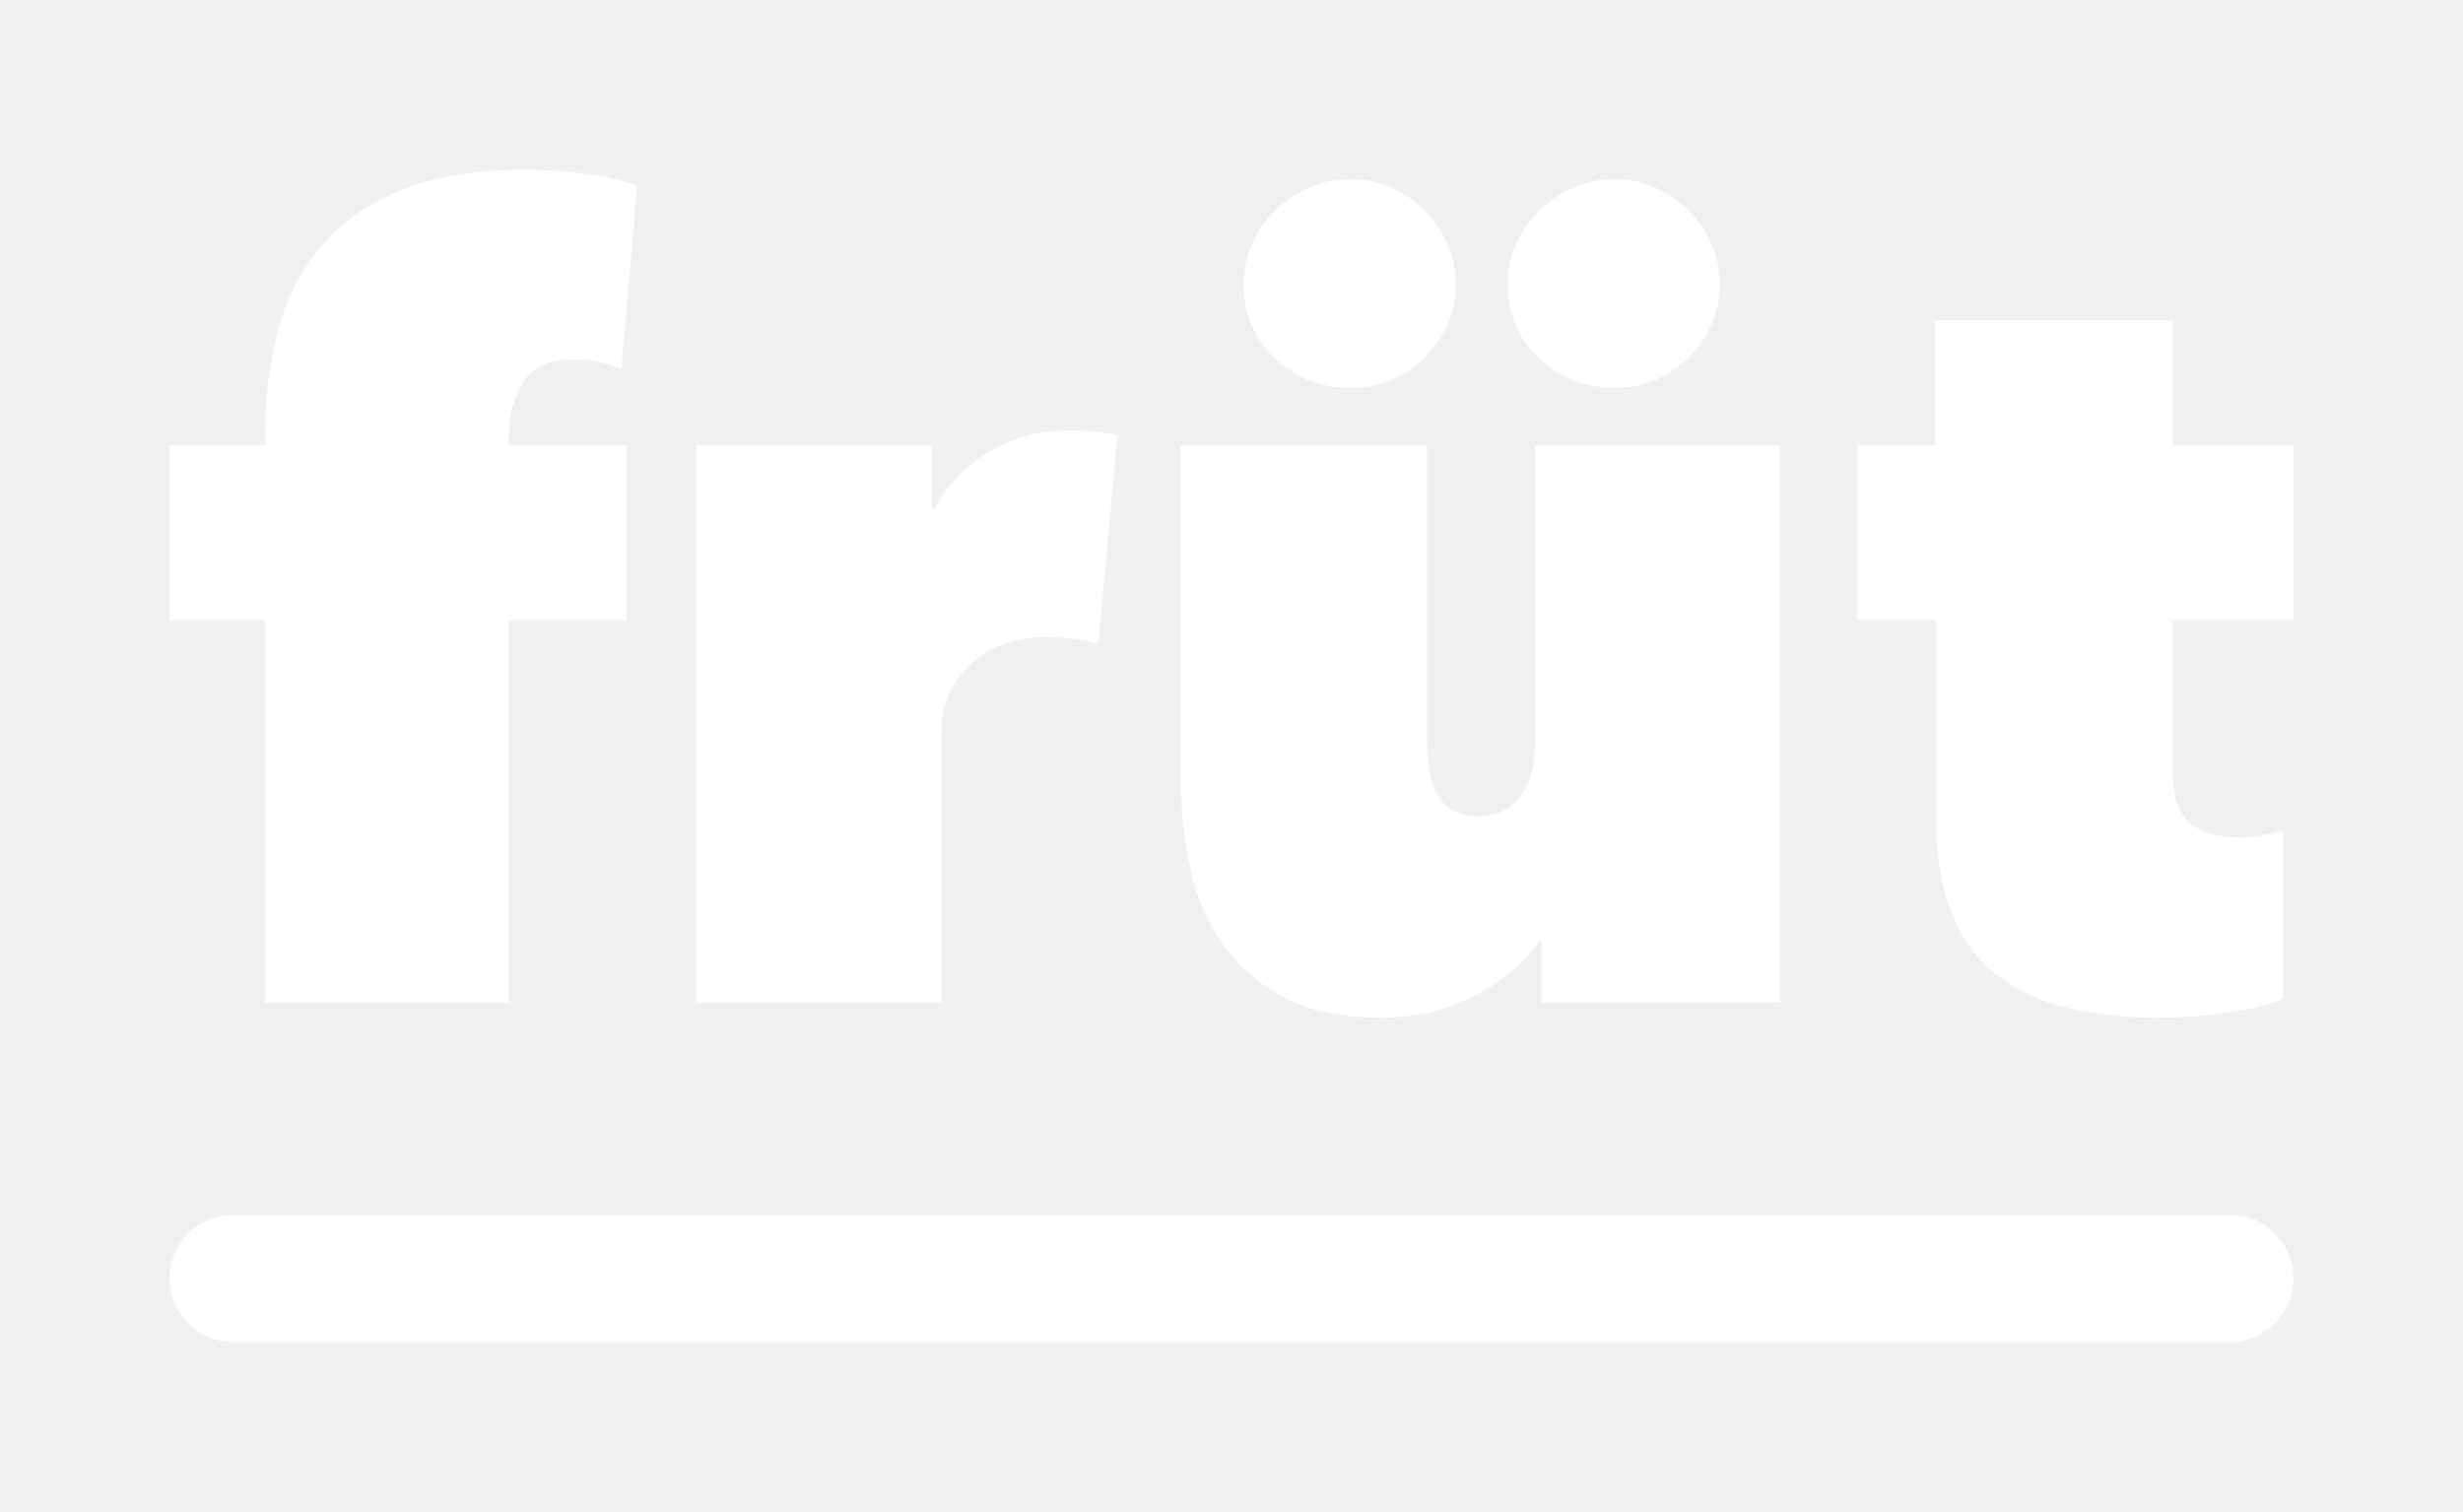
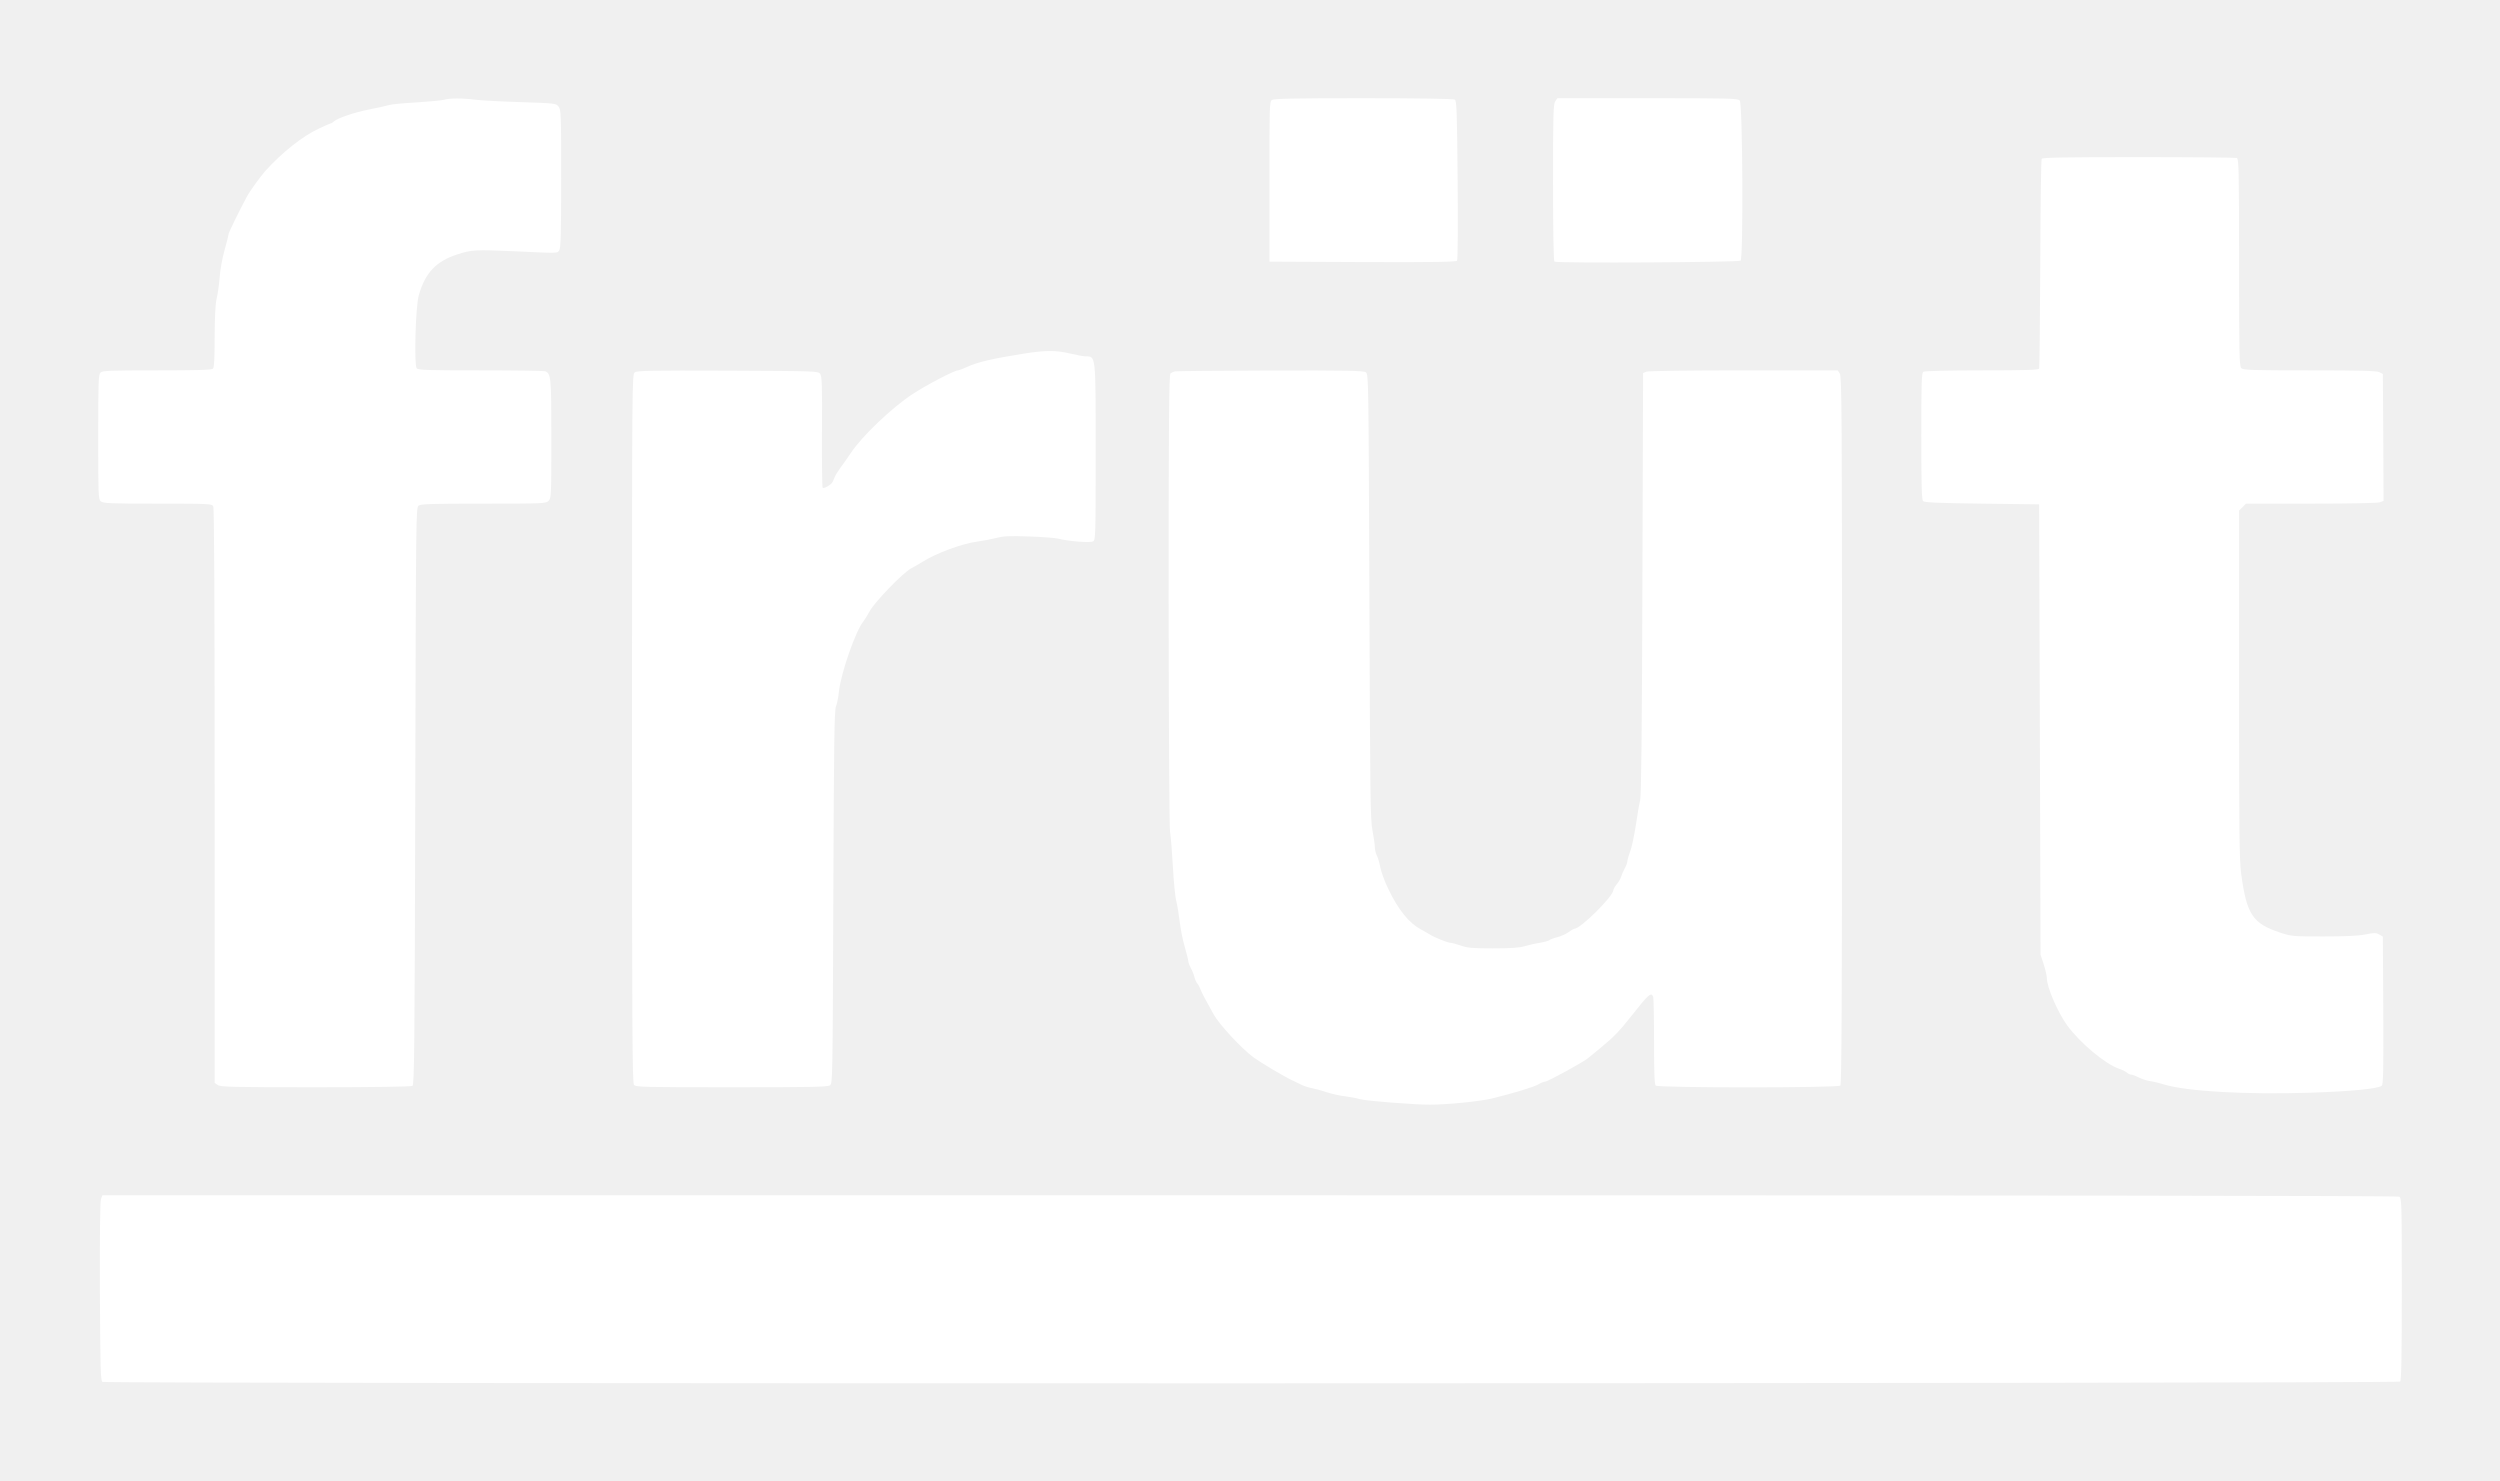
- <svg xmlns="http://www.w3.org/2000/svg" viewBox="0 0 2323 1426" width="2323" height="1426">
-   <g fill="#ffffff" transform="translate(160.0,946.0) scale(1,-1)">
-     <path transform="translate(0.0,0)" d="M426 598Q417 602 405.0 604.5Q393 607 381 607Q347 607 333.5 586.0Q320 565 320 533V526H431V361H320V0H90V361H0V526H90V538Q90 587 101.5 632.0Q113 677 141.0 711.5Q169 746 216.5 766.0Q264 786 336 786Q359 786 389.5 782.5Q420 779 441 771L426 598Z" />
-     <path transform="translate(444.0,0)" d="M53 526H275V466H277Q294 498 327.5 519.0Q361 540 406 540Q433 540 450 535L432 339Q421 342 407.5 343.5Q394 345 383 345Q338 345 311.0 319.0Q284 293 284 255V0H53Z" />
-     <path transform="translate(909.0,0)" d="M610 0H385V58H383Q363 29 323.5 7.5Q284 -14 233 -14Q177 -14 141.0 5.5Q105 25 83.5 56.5Q62 88 53.5 127.5Q45 167 45 206V526H277V248Q277 208 289.5 192.0Q302 176 327 176Q350 176 364.5 194.5Q379 213 379 248V526H610ZM353 678Q353 698 361.0 716.0Q369 734 383.0 747.5Q397 761 415.0 769.0Q433 777 454 777Q474 777 492.0 769.0Q510 761 523.5 747.5Q537 734 545.0 716.0Q553 698 553 678Q553 657 545.0 639.5Q537 622 523.5 608.5Q510 595 492.0 587.5Q474 580 454 580Q412 580 382.5 608.0Q353 636 353 678ZM104 678Q104 698 112.0 716.0Q120 734 134.0 747.5Q148 761 166.0 769.0Q184 777 205 777Q225 777 243.0 769.0Q261 761 274.5 747.5Q288 734 296.0 716.0Q304 698 304 678Q304 657 296.0 639.5Q288 622 274.5 608.5Q261 595 243.0 587.5Q225 580 205 580Q163 580 133.5 608.0Q104 636 104 678Z" />
-     <path transform="translate(1592.0,0)" d="M282 -14Q176 -14 125.0 31.5Q74 77 74 173V361H0V526H73V644H297V526H411V361H297V221Q297 183 313.5 169.5Q330 156 359 156Q370 156 382.0 158.0Q394 160 401 162V4Q383 -4 350.5 -9.0Q318 -14 282 -14Z" />
-     <rect x="0" y="-320.0" width="2003.0" height="120.0" rx="60.0" />
+ <svg xmlns="http://www.w3.org/2000/svg" version="1.0" width="1782pt" height="1055pt" viewBox="0 0 1782 1055" preserveAspectRatio="xMidYMid meet">
+   <g transform="translate(0,1055) scale(0.1,-0.1)" fill="#ffffff" stroke="none">
+     <path d="M3165 9839 c-16 -5 -104 -13 -195 -19 -91 -5 -180 -13 -198 -19 -19 -6 -82 -20 -140 -31 -109 -22 -224 -61 -253 -86 -8 -8 -19 -14 -23 -14 -3 0 -41 -16 -84 -37 -117 -55 -262 -170 -382 -303 -32 -36 -111 -145 -130 -181 -52 -97 -130 -256 -130 -265 0 -6 -13 -58 -29 -115 -16 -58 -32 -144 -35 -194 -4 -49 -13 -117 -21 -150 -10 -42 -14 -123 -15 -275 0 -154 -3 -219 -12 -228 -9 -9 -111 -12 -399 -12 -339 0 -390 -2 -403 -16 -14 -14 -16 -69 -16 -458 0 -416 1 -444 18 -459 17 -15 59 -17 405 -17 372 0 387 -1 397 -19 7 -13 10 -674 10 -2065 l0 -2045 22 -15 c20 -14 103 -16 698 -16 408 0 681 4 690 10 13 8 16 252 20 2065 5 2021 5 2057 24 2071 16 12 96 14 463 14 430 0 444 1 463 20 19 19 20 33 20 440 0 443 -2 467 -45 484 -9 3 -216 6 -460 6 -379 0 -444 2 -455 15 -19 23 -8 442 15 519 45 161 123 243 273 292 102 34 131 35 409 23 319 -15 304 -15 319 6 11 15 14 112 14 511 0 465 -1 493 -19 515 -18 22 -24 23 -267 31 -137 4 -283 12 -324 17 -92 12 -185 12 -225 0z" />
+     <path d="M9066 9837 c-17 -12 -18 -48 -17 -582 l0 -570 664 -3 c525 -2 666 1 673 10 5 7 7 260 4 576 -4 486 -7 564 -20 572 -9 6 -268 10 -651 10 -505 0 -639 -3 -653 -13z" />
+     <path d="M11086 9828 c-14 -20 -16 -92 -16 -580 0 -350 4 -559 10 -563 19 -12 1313 -5 1327 7 20 16 15 1117 -6 1141 -12 16 -71 17 -657 17 l-643 0 -15 -22z" />
+     <path d="M14553 9418 c-4 -7 -9 -344 -10 -748 -2 -404 -5 -741 -8 -747 -3 -10 -94 -13 -407 -13 -237 0 -409 -4 -418 -10 -13 -8 -15 -70 -15 -459 0 -356 3 -453 13 -463 10 -10 105 -14 420 -18 l407 -5 5 -1605 5 -1605 23 -70 c12 -38 22 -82 22 -98 0 -64 78 -244 145 -336 91 -125 271 -275 369 -309 23 -7 48 -20 57 -28 8 -8 22 -14 30 -14 8 0 33 -9 54 -20 22 -11 58 -23 80 -26 22 -3 67 -14 100 -24 165 -50 582 -73 1039 -59 297 10 486 28 513 50 11 10 13 103 11 537 l-3 526 -26 15 c-23 13 -36 13 -100 0 -51 -10 -145 -14 -299 -14 -218 0 -228 1 -306 27 -198 65 -240 130 -279 421 -13 101 -15 298 -15 1353 l0 1235 25 24 24 25 465 0 c279 0 475 4 490 10 l26 10 -2 452 -3 452 -25 13 c-19 10 -137 13 -497 13 -415 0 -473 2 -487 16 -14 14 -16 96 -16 754 0 664 -2 738 -16 744 -9 3 -323 6 -699 6 -536 0 -686 -3 -692 -12z" />
+     <path d="M7295 8029 c-225 -36 -327 -60 -403 -95 -29 -13 -58 -24 -64 -24 -25 0 -224 -104 -323 -169 -147 -96 -362 -301 -441 -421 -24 -36 -57 -83 -74 -105 -16 -22 -34 -51 -40 -65 -5 -14 -13 -31 -17 -38 -11 -19 -61 -47 -69 -39 -4 3 -6 183 -5 399 2 332 0 396 -13 413 -14 20 -28 20 -658 23 -548 2 -647 0 -663 -12 -20 -14 -20 -39 -20 -2539 0 -2124 2 -2527 14 -2540 12 -16 73 -17 695 -17 573 0 685 2 702 14 19 14 19 42 24 1343 4 1092 7 1333 19 1358 7 17 17 64 21 106 14 131 120 435 174 499 7 8 28 42 46 75 40 70 236 272 295 304 22 11 58 32 80 46 100 63 284 131 394 145 36 5 95 16 131 25 54 14 94 16 235 11 94 -3 188 -10 210 -16 70 -18 225 -31 246 -19 18 9 19 31 19 635 0 700 2 683 -72 684 -15 0 -64 9 -110 20 -100 24 -175 24 -333 -1z" />
+     <path d="M8375 7903 c-11 -3 -26 -10 -32 -15 -10 -8 -13 -343 -13 -1617 1 -916 5 -1625 10 -1651 5 -25 14 -135 20 -245 6 -110 17 -222 25 -250 7 -27 18 -93 24 -145 6 -52 22 -133 36 -180 13 -47 25 -92 25 -100 0 -8 8 -31 18 -50 11 -19 22 -48 26 -65 4 -16 13 -37 20 -45 8 -8 17 -26 22 -40 8 -22 34 -72 95 -181 41 -73 196 -240 284 -306 48 -35 223 -140 275 -163 14 -7 41 -20 60 -29 19 -10 53 -22 75 -26 22 -4 72 -17 110 -30 39 -12 97 -26 130 -29 32 -4 82 -13 110 -21 47 -13 392 -40 500 -39 125 0 358 24 440 44 155 38 299 82 331 101 17 11 39 19 48 19 17 0 277 142 305 167 9 8 50 42 91 75 92 75 135 120 216 223 126 160 144 176 158 139 3 -9 6 -152 6 -318 0 -222 3 -305 12 -314 17 -17 1299 -17 1316 0 9 9 12 586 12 2533 0 2265 -2 2523 -16 2543 l-15 22 -669 0 c-391 0 -679 -4 -693 -9 l-25 -10 -5 -1503 c-3 -1035 -8 -1515 -16 -1543 -6 -22 -20 -102 -31 -179 -12 -76 -30 -161 -41 -188 -10 -27 -19 -57 -19 -66 0 -10 -8 -33 -19 -52 -10 -19 -22 -46 -26 -60 -4 -14 -18 -38 -31 -53 -13 -16 -24 -35 -24 -42 0 -43 -234 -275 -277 -275 -5 0 -24 -11 -42 -24 -17 -13 -53 -29 -79 -36 -26 -6 -52 -16 -59 -22 -7 -5 -36 -13 -65 -18 -29 -4 -78 -15 -108 -24 -41 -12 -101 -16 -228 -16 -147 0 -181 3 -229 20 -32 11 -66 20 -76 20 -18 0 -117 40 -147 60 -8 5 -35 21 -60 34 -87 47 -161 138 -234 289 -26 53 -51 123 -57 154 -6 32 -17 70 -25 85 -8 15 -14 42 -14 60 0 18 -8 71 -17 118 -15 76 -17 244 -22 1668 -6 1553 -6 1584 -25 1598 -17 12 -124 14 -680 13 -364 -1 -670 -4 -681 -6z" />
+     <path d="M720 2004 c-7 -17 -9 -257 -8 -661 3 -550 5 -635 18 -643 24 -15 16363 -13 16378 2 9 9 12 169 12 660 0 630 -1 648 -19 658 -14 7 -2579 10 -8196 10 l-8175 0 -10 -26z" />
  </g>
</svg>
